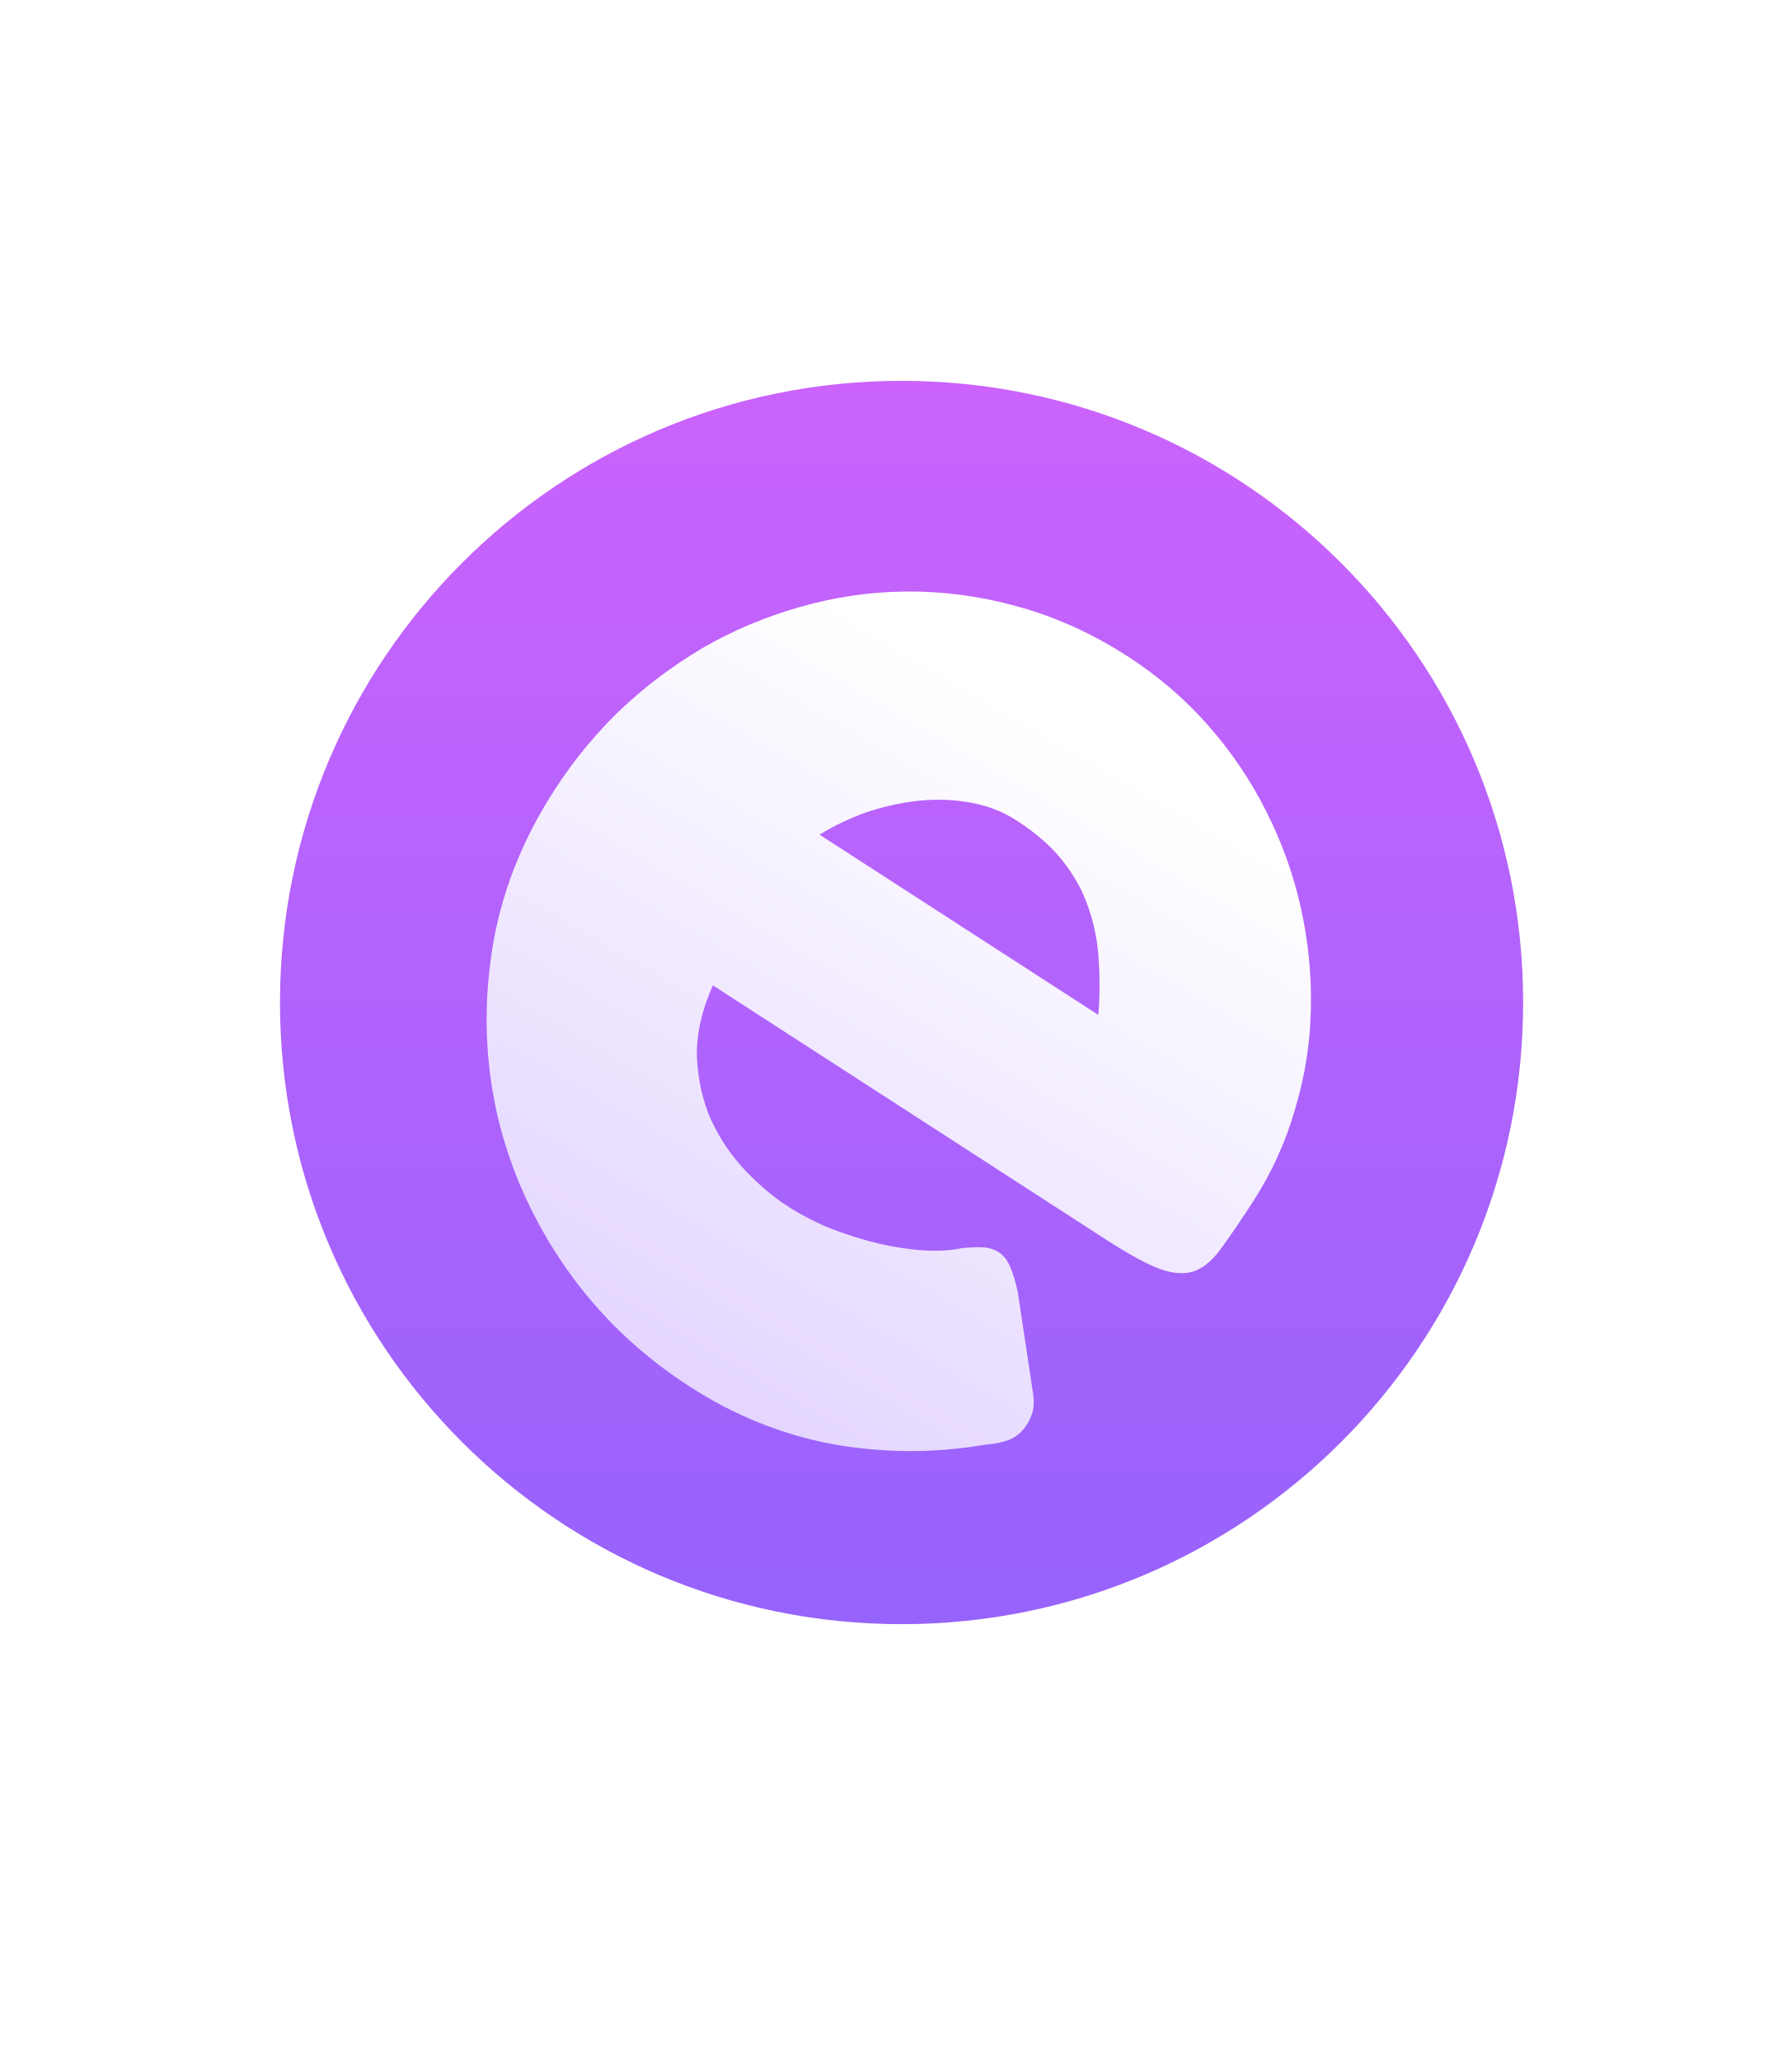
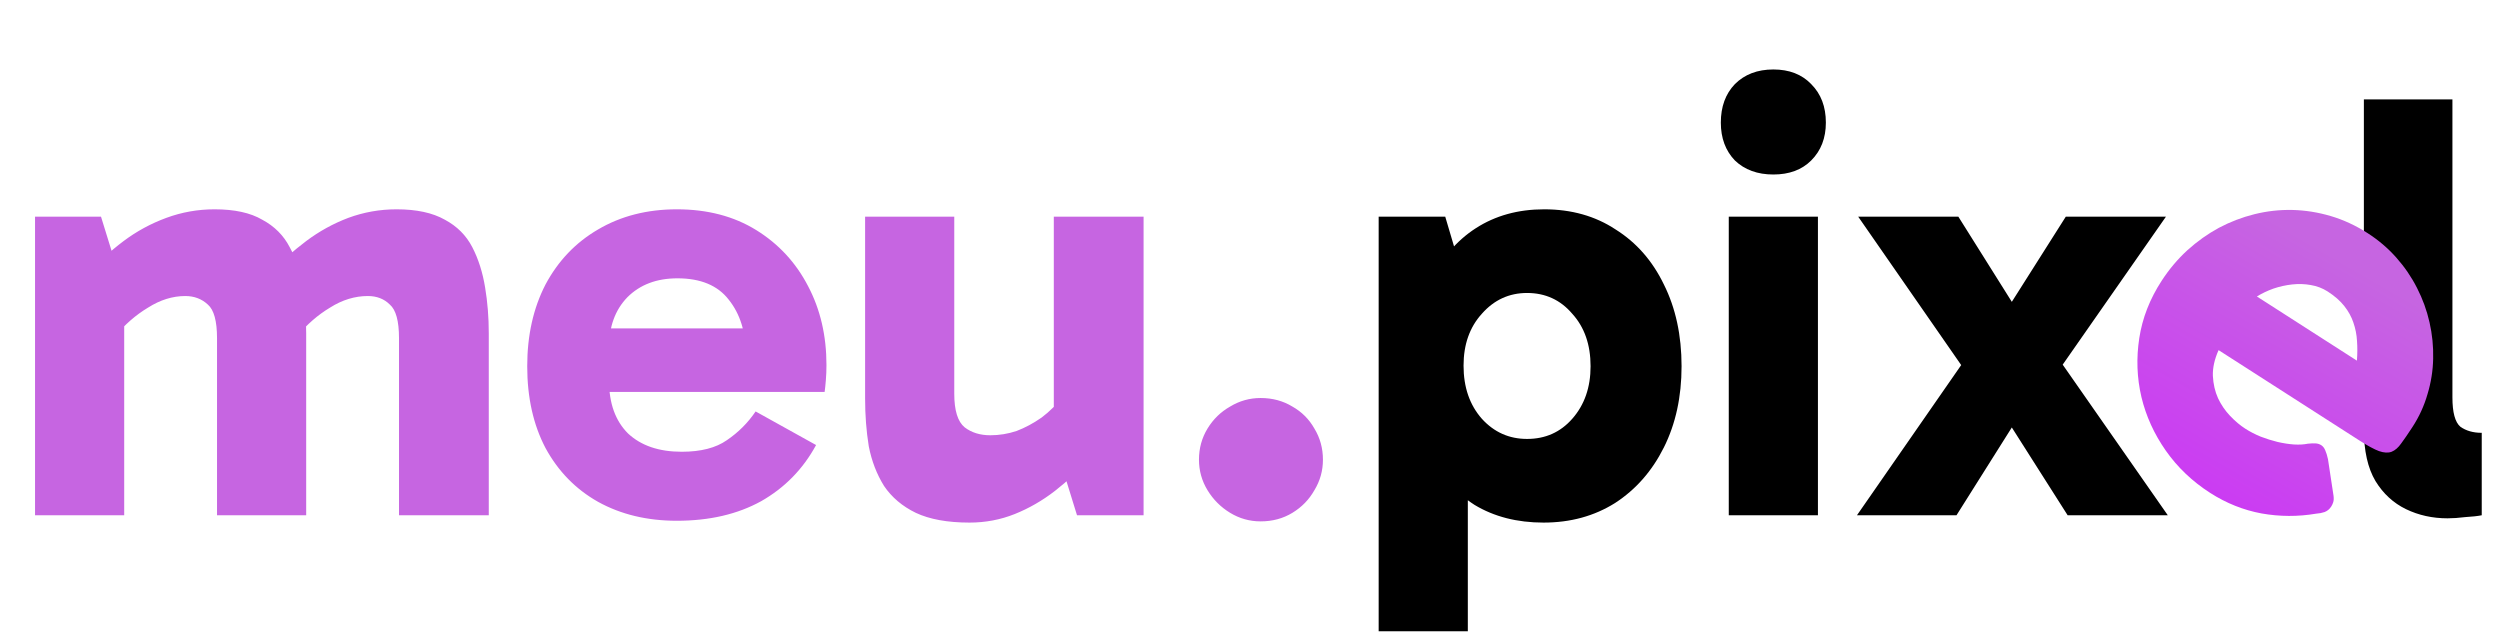
- <svg xmlns="http://www.w3.org/2000/svg" width="160" height="184" viewBox="0 0 160 184" fill="none">
-   <circle cx="80.5" cy="89.5" r="55.5" fill="url(#paint0_linear_250_5)" />
-   <path d="M87.974 128.974C83.416 129.757 78.868 129.74 74.33 128.925C69.814 128.077 65.559 126.361 61.565 123.779C57.116 120.903 53.436 117.372 50.524 113.188C47.613 109.003 45.587 104.516 44.447 99.727C43.328 94.906 43.152 89.98 43.917 84.95C44.683 79.919 46.546 75.115 49.507 70.537C51.354 67.679 53.48 65.14 55.883 62.918C58.34 60.685 60.957 58.809 63.735 57.289C66.546 55.791 69.49 54.656 72.568 53.883C75.699 53.099 78.853 52.744 82.029 52.817C85.204 52.891 88.375 53.398 91.542 54.341C94.708 55.283 97.769 56.709 100.724 58.62C103.419 60.362 105.802 62.41 107.873 64.761C109.944 67.113 111.663 69.653 113.031 72.379C114.432 75.126 115.47 78.008 116.145 81.023C116.82 84.038 117.12 87.063 117.045 90.1C116.991 93.103 116.523 96.07 115.642 99C114.814 101.918 113.56 104.676 111.881 107.274C110.789 108.962 109.864 110.321 109.107 111.351C108.381 112.401 107.582 113.104 106.707 113.46C105.854 113.783 104.807 113.728 103.568 113.295C102.382 112.85 100.766 111.967 98.72 110.644L63.652 87.97C62.633 90.258 62.159 92.415 62.23 94.442C62.334 96.489 62.763 98.354 63.516 100.038C64.29 101.69 65.292 103.166 66.522 104.468C67.752 105.77 69.017 106.841 70.316 107.681C71.484 108.437 72.759 109.1 74.14 109.67C75.542 110.208 76.937 110.65 78.326 110.995C79.767 111.329 81.127 111.54 82.405 111.629C83.736 111.707 84.882 111.643 85.845 111.436C86.637 111.35 87.275 111.325 87.758 111.361C88.295 111.386 88.774 111.535 89.196 111.807C89.618 112.08 89.946 112.499 90.179 113.065C90.445 113.651 90.675 114.398 90.87 115.307L92.254 124.49C92.339 125.143 92.314 125.68 92.18 126.1C92.068 126.488 91.896 126.86 91.665 127.217C91.245 127.867 90.699 128.319 90.027 128.575C89.376 128.799 88.692 128.932 87.974 128.974ZM90.778 73.255C89.512 72.436 88.11 71.898 86.573 71.641C85.089 71.372 83.554 71.324 81.969 71.496C80.385 71.669 78.823 72.018 77.286 72.543C75.782 73.09 74.413 73.748 73.18 74.516L98.069 90.608C98.205 88.9 98.214 87.249 98.095 85.652C98.009 84.077 97.709 82.547 97.194 81.064C96.713 79.601 95.953 78.212 94.916 76.897C93.911 75.602 92.531 74.388 90.778 73.255Z" fill="url(#paint1_linear_250_5)" />
+ <svg xmlns="http://www.w3.org/2000/svg" width="262" height="67" viewBox="0 0 262 67" fill="none">
+   <path d="M3.672 54V22.704H10.584L12.504 28.912L9.304 28.656C10.37 27.419 11.586 26.288 12.952 25.264C14.317 24.24 15.81 23.429 17.432 22.832C19.053 22.235 20.738 21.936 22.488 21.936C24.578 21.936 26.242 22.299 27.48 23.024C28.76 23.707 29.72 24.667 30.36 25.904C31.042 27.141 31.49 28.549 31.704 30.128C31.96 31.664 32.088 33.264 32.088 34.928V54H22.744V35.44C22.744 33.648 22.424 32.475 21.784 31.92C21.144 31.323 20.354 31.024 19.416 31.024C18.093 31.024 16.792 31.429 15.512 32.24C14.232 33.008 13.08 34.011 12.056 35.248L10.392 30.512H13.016V54H3.672ZM41.816 54V35.44C41.816 33.648 41.496 32.475 40.856 31.92C40.258 31.323 39.49 31.024 38.552 31.024C37.186 31.024 35.864 31.429 34.584 32.24C33.304 33.008 32.152 34.011 31.128 35.248L28.376 28.656C29.485 27.419 30.722 26.288 32.088 25.264C33.453 24.24 34.925 23.429 36.504 22.832C38.125 22.235 39.81 21.936 41.56 21.936C43.65 21.936 45.336 22.299 46.616 23.024C47.896 23.707 48.856 24.667 49.496 25.904C50.136 27.141 50.584 28.549 50.84 30.128C51.096 31.664 51.224 33.264 51.224 34.928V54H41.816ZM70.933 54.576C67.819 54.576 65.067 53.915 62.677 52.592C60.331 51.269 58.496 49.392 57.173 46.96C55.893 44.528 55.253 41.669 55.253 38.384C55.253 35.141 55.893 32.283 57.173 29.808C58.496 27.333 60.331 25.413 62.677 24.048C65.067 22.64 67.819 21.936 70.933 21.936C74.133 21.936 76.907 22.661 79.253 24.112C81.6 25.563 83.413 27.525 84.693 30C85.973 32.432 86.613 35.184 86.613 38.256C86.613 38.811 86.592 39.344 86.549 39.856C86.507 40.368 86.464 40.773 86.421 41.072H62.549V34.416H79.253L78.165 37.168C78.165 34.821 77.568 32.901 76.373 31.408C75.221 29.915 73.429 29.168 70.997 29.168C68.821 29.168 67.072 29.829 65.749 31.152C64.469 32.475 63.829 34.224 63.829 36.4V39.92C63.829 42.267 64.491 44.101 65.813 45.424C67.179 46.704 69.056 47.344 71.445 47.344C73.451 47.344 75.029 46.939 76.181 46.128C77.376 45.317 78.379 44.315 79.189 43.12L85.525 46.64C84.16 49.157 82.24 51.12 79.765 52.528C77.291 53.893 74.347 54.576 70.933 54.576ZM101.607 54.768C99.303 54.768 97.425 54.427 95.975 53.744C94.567 53.061 93.457 52.123 92.647 50.928C91.879 49.691 91.345 48.304 91.047 46.768C90.791 45.189 90.663 43.525 90.663 41.776V22.704H100.007V41.264C100.007 43.013 100.369 44.187 101.095 44.784C101.82 45.339 102.716 45.616 103.783 45.616C104.721 45.616 105.639 45.467 106.535 45.168C107.431 44.827 108.305 44.357 109.159 43.76C110.012 43.12 110.78 42.352 111.463 41.456L113.063 46.192H110.439V22.704H119.847V54H112.871L110.951 47.792L114.151 48.048C113.127 49.243 111.932 50.373 110.567 51.44C109.244 52.464 107.836 53.275 106.343 53.872C104.849 54.469 103.271 54.768 101.607 54.768ZM132.116 54.64C130.964 54.64 129.898 54.341 128.916 53.744C127.935 53.147 127.146 52.357 126.548 51.376C125.951 50.395 125.652 49.328 125.652 48.176C125.652 46.981 125.951 45.893 126.548 44.912C127.146 43.931 127.935 43.163 128.916 42.608C129.898 42.011 130.964 41.712 132.116 41.712C133.354 41.712 134.463 42.011 135.444 42.608C136.426 43.163 137.194 43.931 137.748 44.912C138.346 45.893 138.644 46.981 138.644 48.176C138.644 49.328 138.346 50.395 137.748 51.376C137.194 52.357 136.426 53.147 135.444 53.744C134.463 54.341 133.354 54.64 132.116 54.64Z" fill="#C665E1" />
+   <path d="M161.764 54.768C158.991 54.768 156.58 54.149 154.532 52.912C152.527 51.632 150.97 49.776 149.86 47.344C148.751 44.912 148.196 41.925 148.196 38.384C148.196 34.971 148.751 32.048 149.86 29.616C151.012 27.141 152.612 25.243 154.66 23.92C156.708 22.597 159.098 21.936 161.828 21.936C164.687 21.936 167.183 22.64 169.316 24.048C171.492 25.413 173.178 27.333 174.372 29.808C175.61 32.283 176.228 35.141 176.228 38.384C176.228 41.584 175.61 44.421 174.372 46.896C173.135 49.371 171.428 51.312 169.252 52.72C167.076 54.085 164.58 54.768 161.764 54.768ZM144.484 66.16V22.704H151.46L153.828 30.704H153.252V45.296H153.828V66.16H144.484ZM160.036 46C161.956 46 163.535 45.296 164.772 43.888C166.052 42.437 166.692 40.603 166.692 38.384C166.692 36.123 166.052 34.288 164.772 32.88C163.535 31.429 161.956 30.704 160.036 30.704C158.159 30.704 156.58 31.429 155.3 32.88C154.02 34.288 153.38 36.101 153.38 38.32C153.38 40.581 154.02 42.437 155.3 43.888C156.58 45.296 158.159 46 160.036 46ZM190.519 54H181.175V22.704H190.519V54ZM180.343 12.848C180.343 11.184 180.833 9.84 181.815 8.816C182.839 7.792 184.183 7.28 185.847 7.28C187.511 7.28 188.833 7.792 189.815 8.816C190.839 9.84 191.351 11.184 191.351 12.848C191.351 14.469 190.839 15.792 189.815 16.816C188.833 17.797 187.511 18.288 185.847 18.288C184.183 18.288 182.839 17.797 181.815 16.816C180.833 15.792 180.343 14.469 180.343 12.848ZM216.689 54L209.649 42.928H212.017L205.041 54H194.609L206.513 36.848L206.641 39.856L194.737 22.704H205.233L212.145 33.712H209.521L216.497 22.704H226.993L215.025 39.856L215.217 36.848L227.185 54H216.689ZM256.502 54.32C254.924 54.32 253.473 54 252.15 53.36C250.828 52.72 249.761 51.739 248.95 50.416C248.14 49.051 247.734 47.237 247.734 44.976V10.416H257.014V41.648C257.014 43.227 257.292 44.251 257.846 44.72C258.444 45.147 259.19 45.36 260.086 45.36V54C259.66 54.085 259.084 54.149 258.358 54.192C257.676 54.277 257.057 54.32 256.502 54.32Z" fill="black" />
+   <path d="M242.751 53.829C240.832 54.156 238.916 54.149 237.005 53.808C235.103 53.454 233.311 52.737 231.629 51.658C229.755 50.456 228.205 48.98 226.979 47.232C225.753 45.483 224.9 43.608 224.42 41.607C223.948 39.592 223.874 37.533 224.197 35.431C224.519 33.33 225.304 31.322 226.551 29.409C227.329 28.215 228.224 27.153 229.236 26.225C230.271 25.292 231.373 24.508 232.543 23.873C233.727 23.247 234.967 22.772 236.263 22.449C237.582 22.122 238.91 21.973 240.248 22.004C241.585 22.035 242.921 22.247 244.254 22.64C245.588 23.034 246.877 23.63 248.121 24.429C249.256 25.157 250.26 26.012 251.132 26.995C252.004 27.978 252.729 29.039 253.305 30.178C253.895 31.326 254.332 32.531 254.616 33.79C254.901 35.05 255.027 36.315 254.995 37.584C254.972 38.839 254.775 40.079 254.404 41.303C254.056 42.522 253.528 43.675 252.82 44.76C252.36 45.466 251.971 46.034 251.652 46.464C251.346 46.903 251.01 47.197 250.641 47.345C250.282 47.48 249.841 47.457 249.319 47.276C248.82 47.091 248.139 46.721 247.277 46.169L232.508 36.694C232.079 37.65 231.879 38.551 231.909 39.398C231.953 40.254 232.133 41.033 232.451 41.737C232.777 42.427 233.199 43.044 233.717 43.588C234.235 44.132 234.767 44.58 235.314 44.931C235.807 45.246 236.344 45.523 236.925 45.762C237.516 45.987 238.103 46.171 238.688 46.315C239.295 46.455 239.868 46.543 240.406 46.581C240.967 46.613 241.45 46.586 241.855 46.5C242.189 46.464 242.457 46.453 242.661 46.468C242.887 46.479 243.089 46.541 243.266 46.655C243.444 46.769 243.582 46.944 243.68 47.18C243.792 47.425 243.889 47.738 243.971 48.117L244.554 51.955C244.59 52.228 244.579 52.452 244.523 52.627C244.476 52.789 244.403 52.945 244.306 53.094C244.129 53.366 243.899 53.555 243.616 53.662C243.342 53.755 243.054 53.811 242.751 53.829ZM243.933 30.544C243.399 30.202 242.809 29.977 242.161 29.87C241.536 29.758 240.89 29.738 240.223 29.809C239.555 29.882 238.898 30.027 238.25 30.247C237.617 30.476 237.04 30.75 236.521 31.071L247.003 37.796C247.061 37.083 247.064 36.392 247.014 35.725C246.978 35.067 246.851 34.428 246.635 33.808C246.432 33.196 246.112 32.616 245.675 32.066C245.252 31.526 244.671 31.018 243.933 30.544Z" fill="url(#paint0_linear_686_108)" />
  <defs>
-     <linearGradient id="paint0_linear_250_5" x1="80.5" y1="34" x2="80.5" y2="145" gradientUnits="userSpaceOnUse">
-       <stop stop-color="#CB63FC" />
-       <stop offset="1" stop-color="#9663FC" />
-     </linearGradient>
-     <linearGradient id="paint1_linear_250_5" x1="92" y1="64" x2="44.5" y2="145.5" gradientUnits="userSpaceOnUse">
-       <stop stop-color="white" />
-       <stop offset="1" stop-color="#D9C5FF" />
+     <linearGradient id="paint0_linear_686_108" x1="244.447" y1="26.677" x2="224.674" y2="60.869" gradientUnits="userSpaceOnUse">
+       <stop stop-color="#C665E1" />
+       <stop offset="1" stop-color="#CD2BFA" />
    </linearGradient>
  </defs>
</svg>
